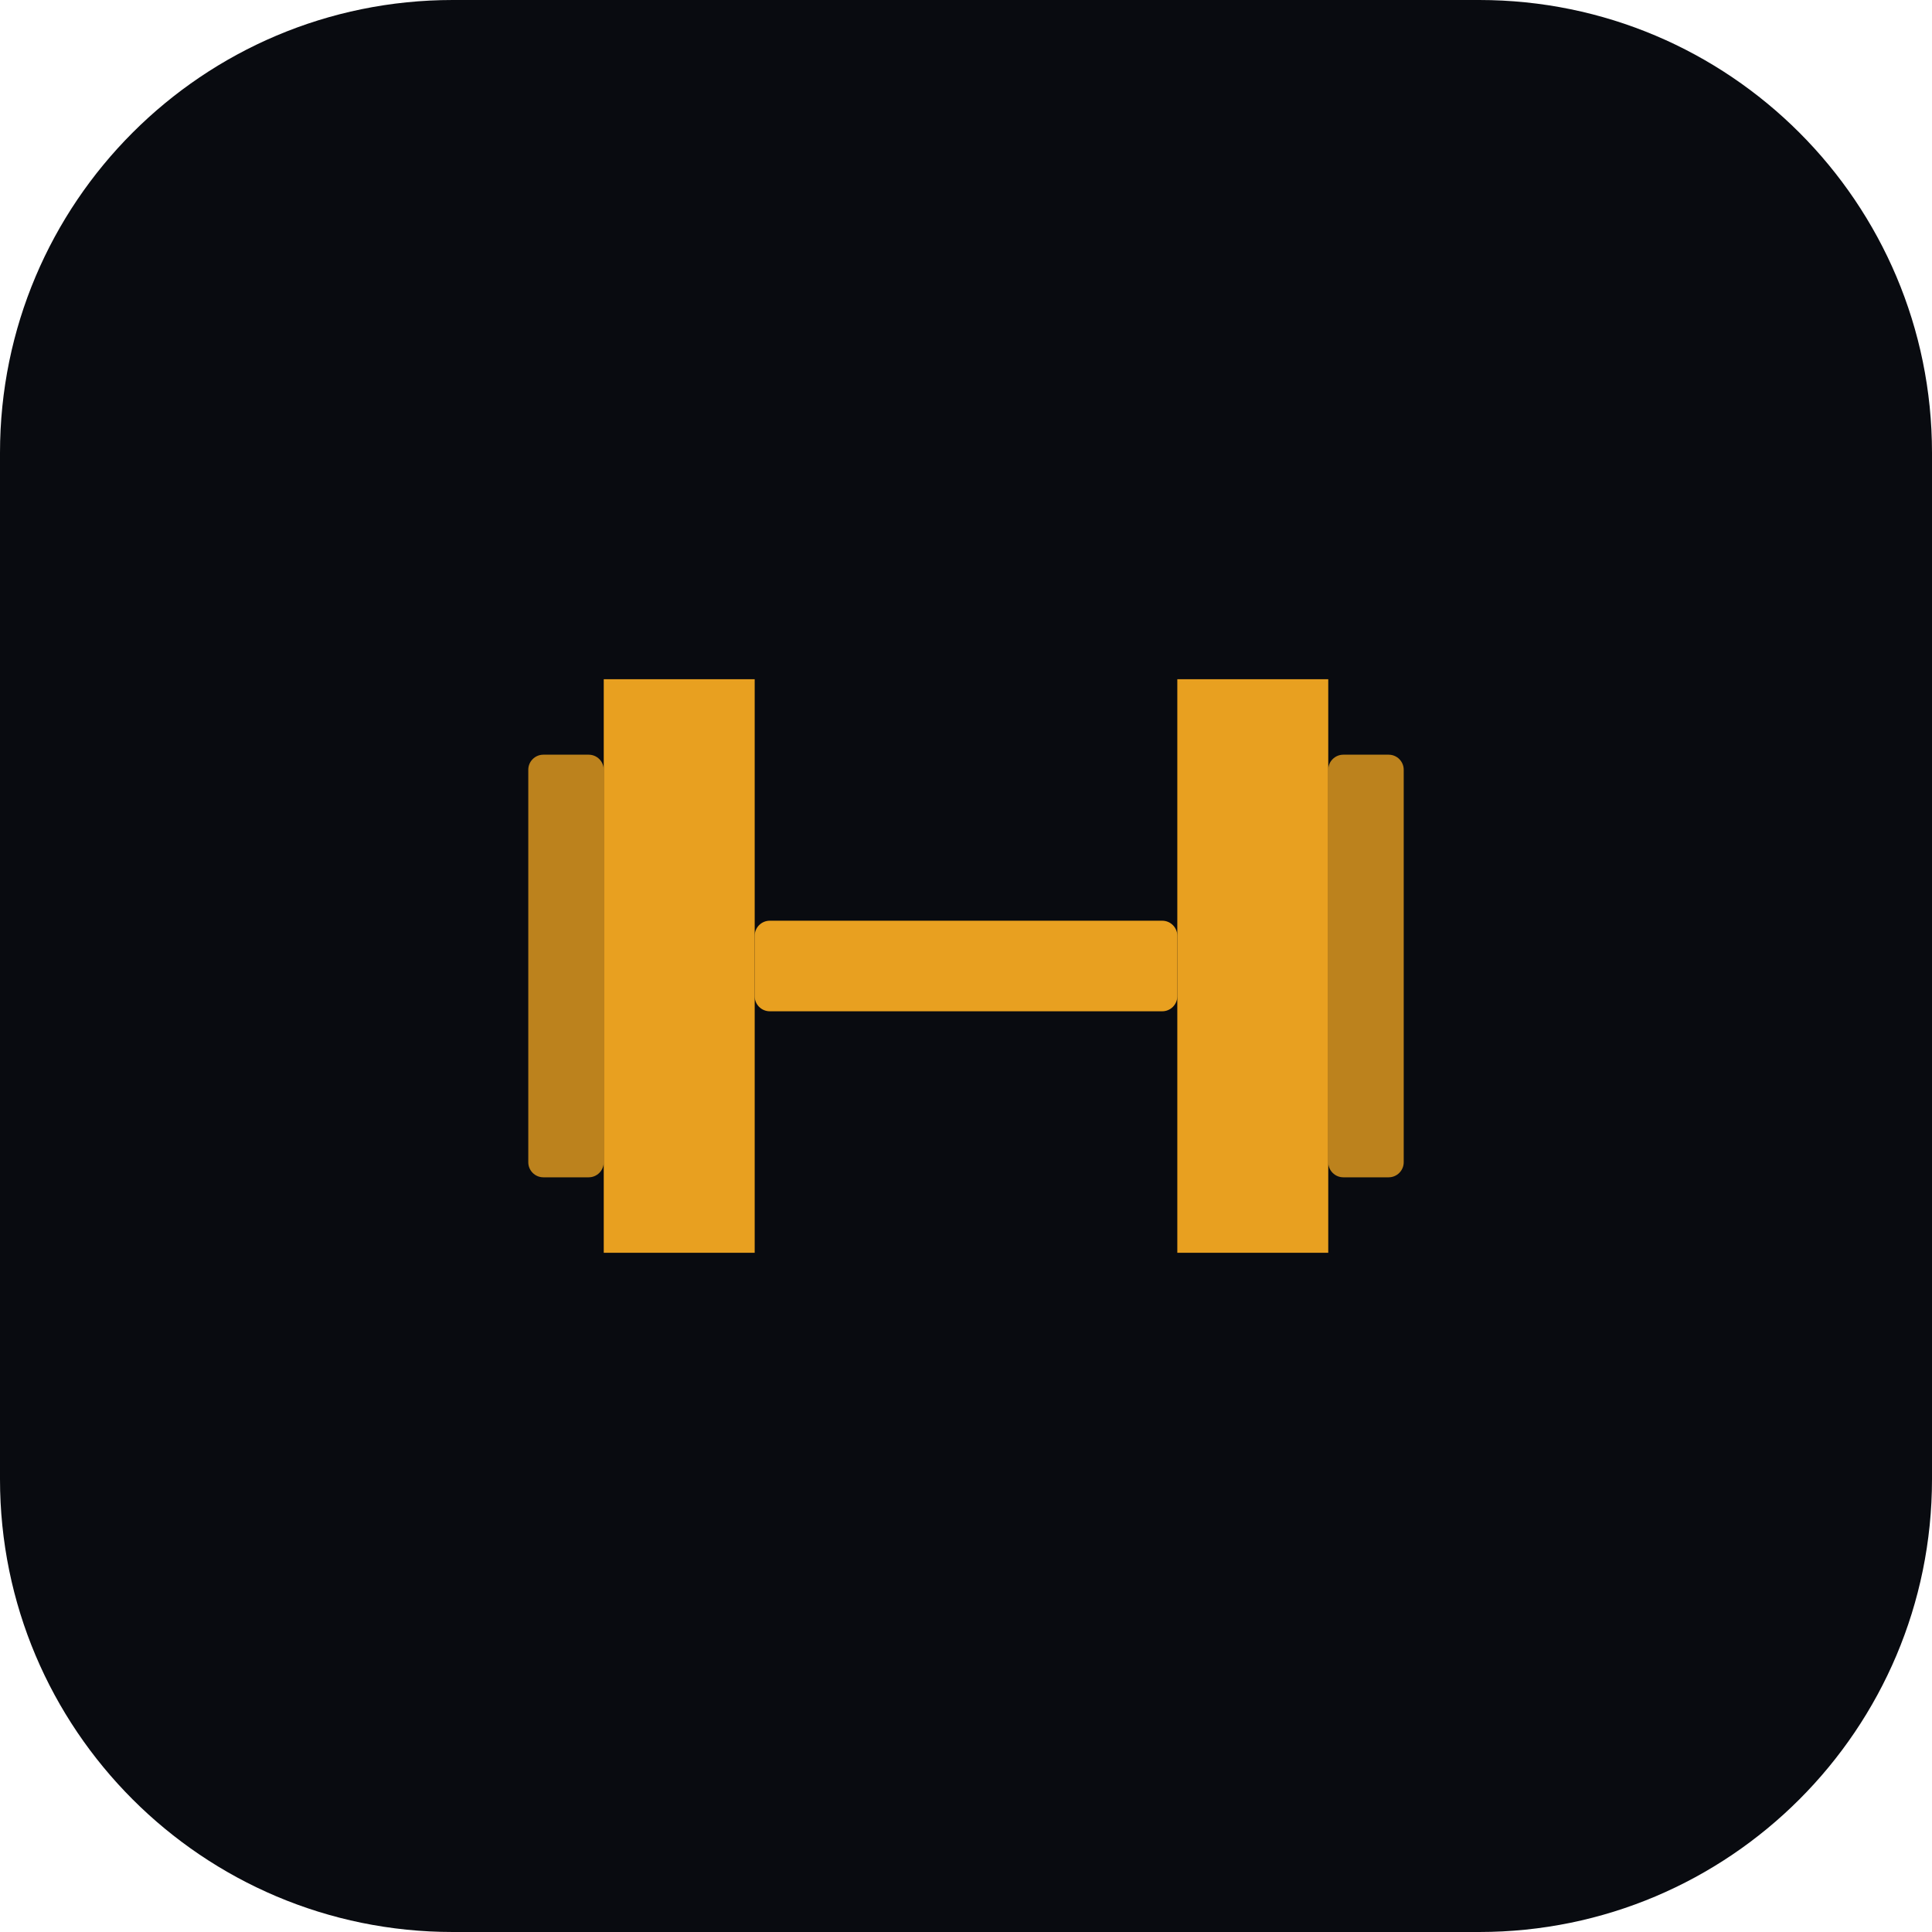
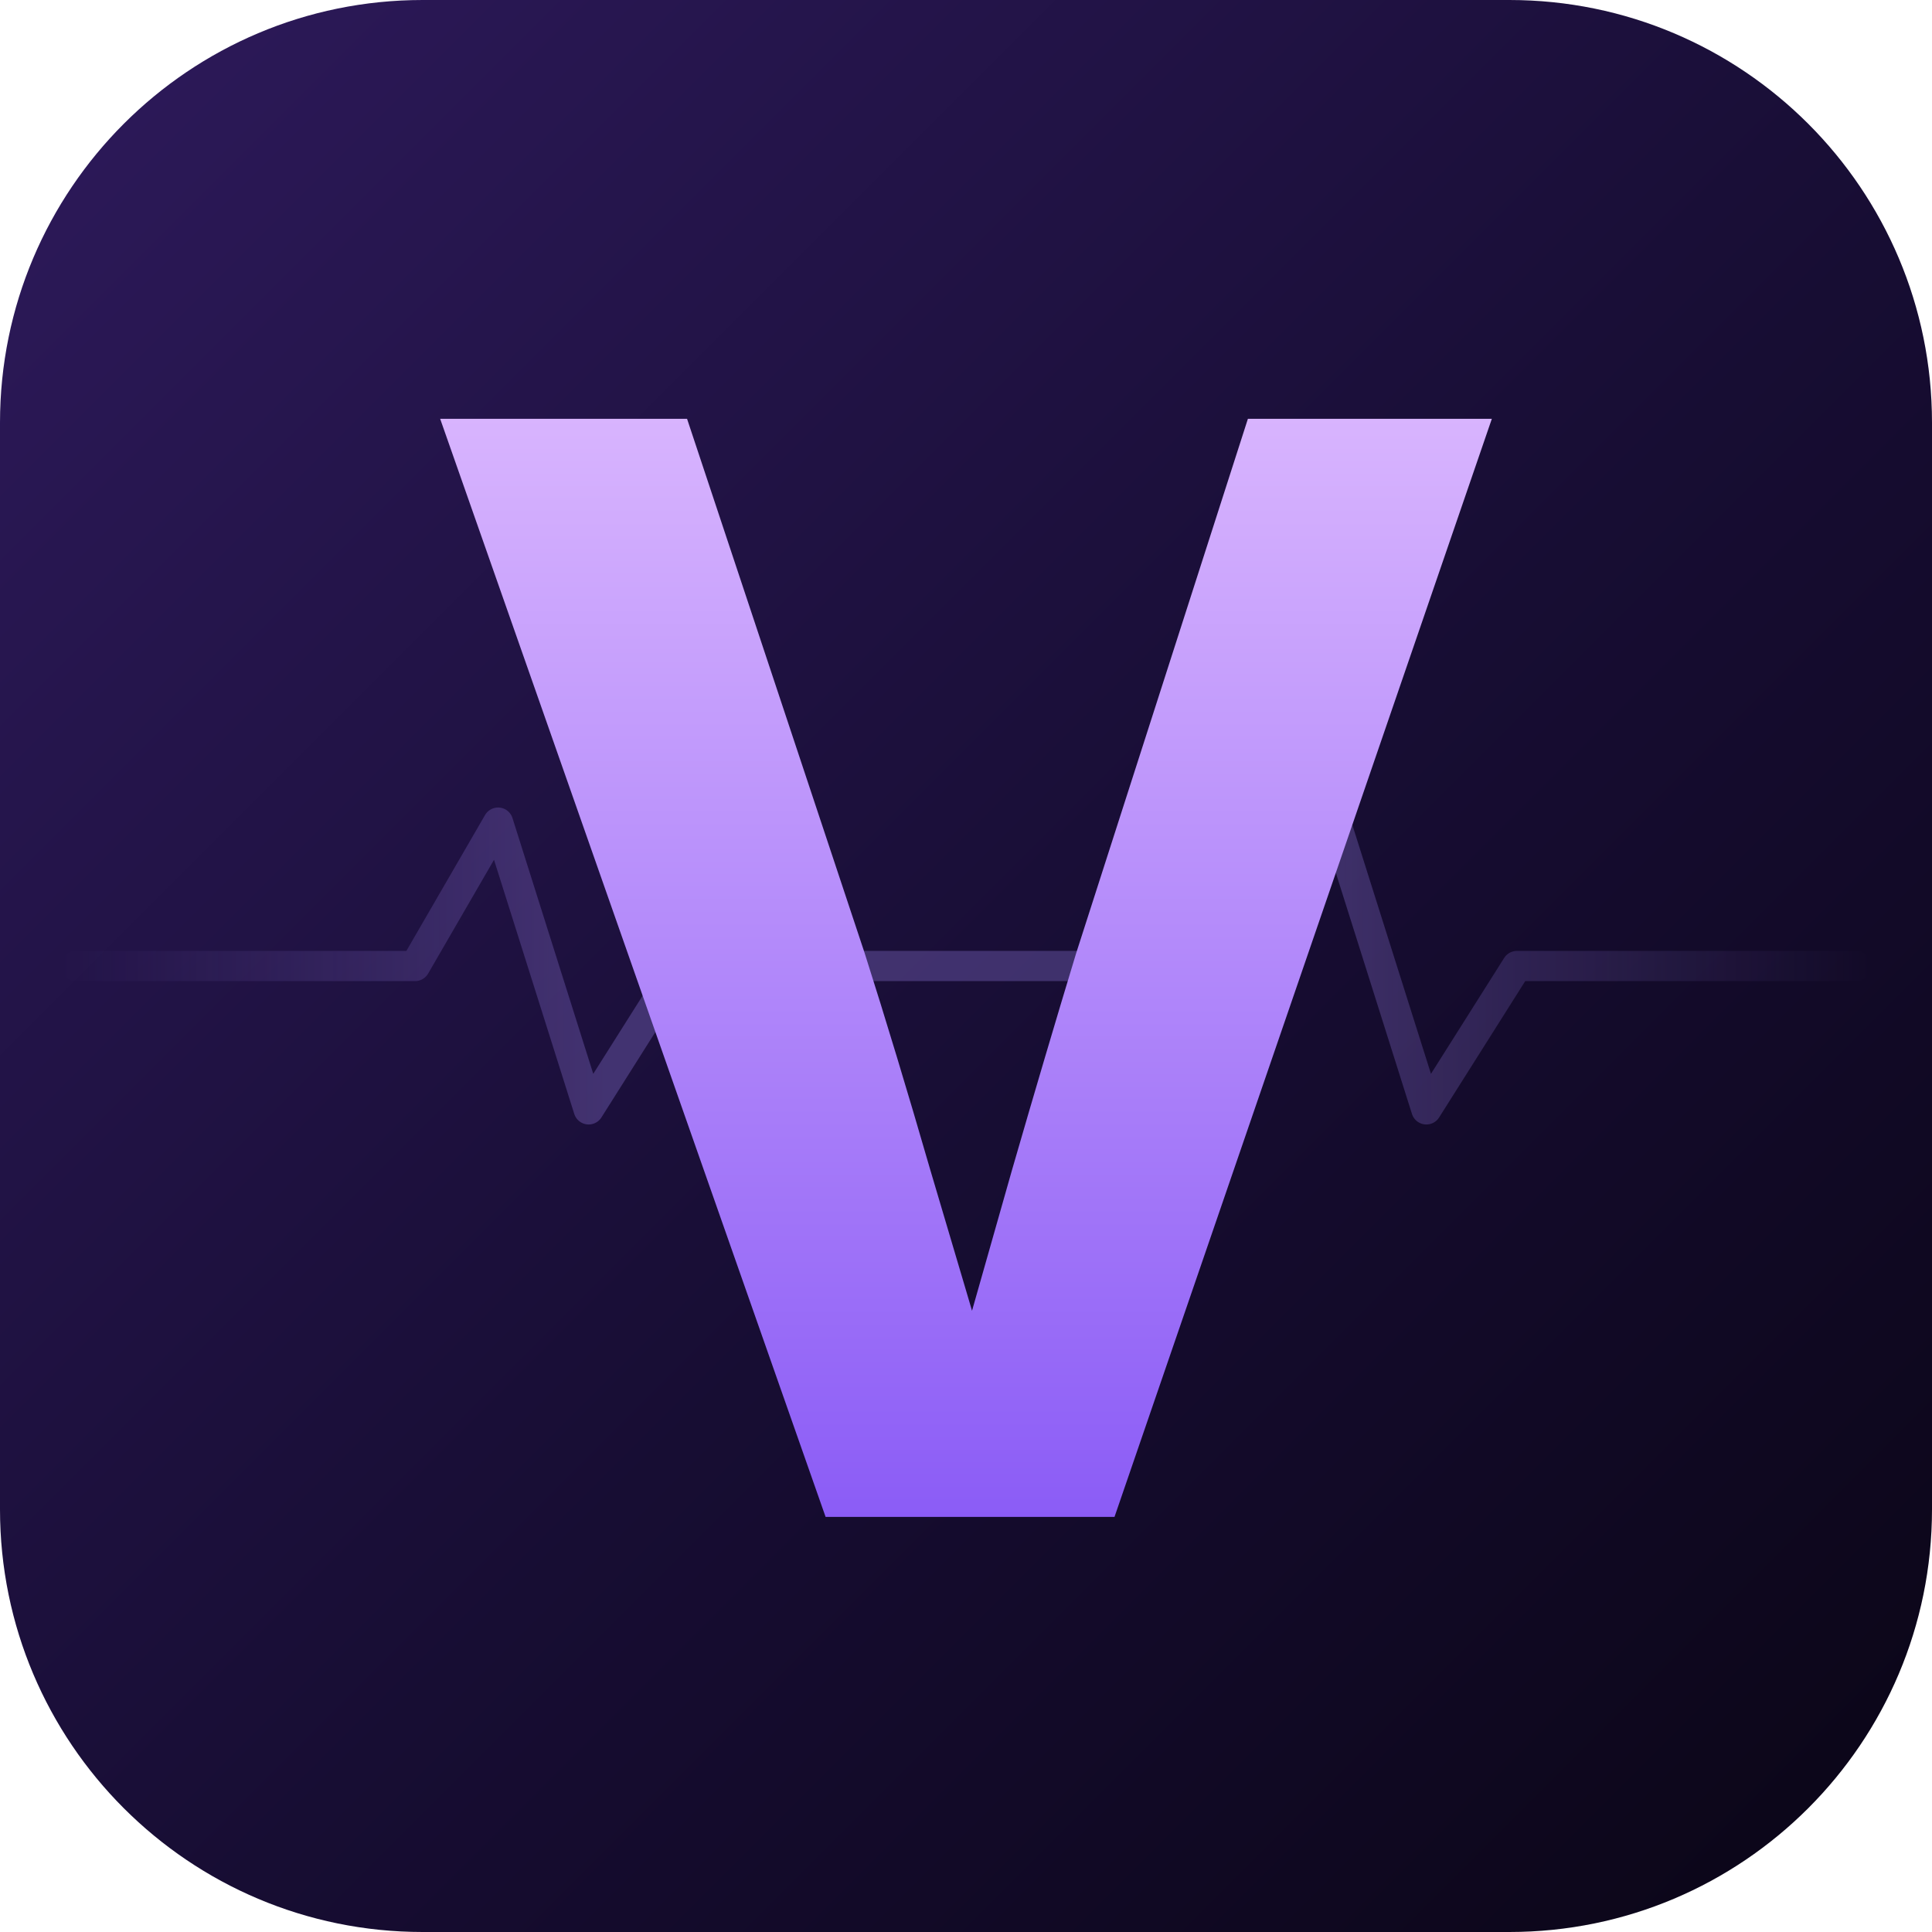
- <svg xmlns="http://www.w3.org/2000/svg" width="512" height="512" viewBox="0 0 512 512">
-   <rect width="512" height="512" rx="120" fill="#090b10" />
-   <path d="M160 180h40v152h-40zM312 180h40v152h-40z" fill="#e8a020" />
-   <rect x="200" y="244" width="112" height="24" rx="4" fill="#e8a020" />
-   <rect x="140" y="200" width="20" height="112" rx="4" fill="#e8a020" opacity="0.8" />
-   <rect x="352" y="200" width="20" height="112" rx="4" fill="#e8a020" opacity="0.8" />
+ <svg xmlns="http://www.w3.org/2000/svg" viewBox="0 0 512 512" version="1.1" id="svg9">
+   <defs id="defs9">
+     <linearGradient id="bg" x1="0" y1="0" x2="1" y2="1">
+       <stop offset="0" stop-color="#2e1a5c" id="stop1" />
+       <stop offset="0.55" stop-color="#170d33" id="stop2" />
+       <stop offset="1" stop-color="#0a0515" id="stop3" />
+     </linearGradient>
+     <linearGradient id="mark" x1="0" y1="0" x2="0" y2="1">
+       <stop offset="0" stop-color="#d8b4fe" id="stop4" />
+       <stop offset="1" stop-color="#8b5cf6" id="stop5" />
+     </linearGradient>
+     <linearGradient id="pulse" x1="0" y1="0" x2="1" y2="0">
+       <stop offset="0" stop-color="#a78bfa" stop-opacity="0" id="stop6" />
+       <stop offset="0.3" stop-color="#a78bfa" id="stop7" />
+       <stop offset="0.7" stop-color="#a78bfa" id="stop8" />
+       <stop offset="1" stop-color="#a78bfa" stop-opacity="0" id="stop9" />
+     </linearGradient>
+   </defs>
+   <rect width="512" height="512" rx="112" fill="url(#bg)" id="rect9" />
+   <polyline points="20,256 110,256 132,218 156,294 180,256 332,256 354,218 378,294 402,256 492,256" fill="none" stroke="url(#pulse)" stroke-width="8" stroke-linecap="round" stroke-linejoin="round" opacity="0.28" id="polyline9" />
+   <path d="M 218.793,402 116.645,110.984 h 65.43 l 47.07,141.602 q 8.398,26.367 17.383,57.422 9.18,30.859 19.922,67.383 h -17.383 q 10.352,-36.523 19.141,-67.383 8.984,-31.055 16.992,-57.422 l 45.508,-141.602 h 64.648 L 295.355,402 Z" id="text9" style="font-weight:700;font-size:400px;font-family:'Adwaita Sans';text-anchor:middle;fill:url(#mark)" aria-label="V" />
</svg>
